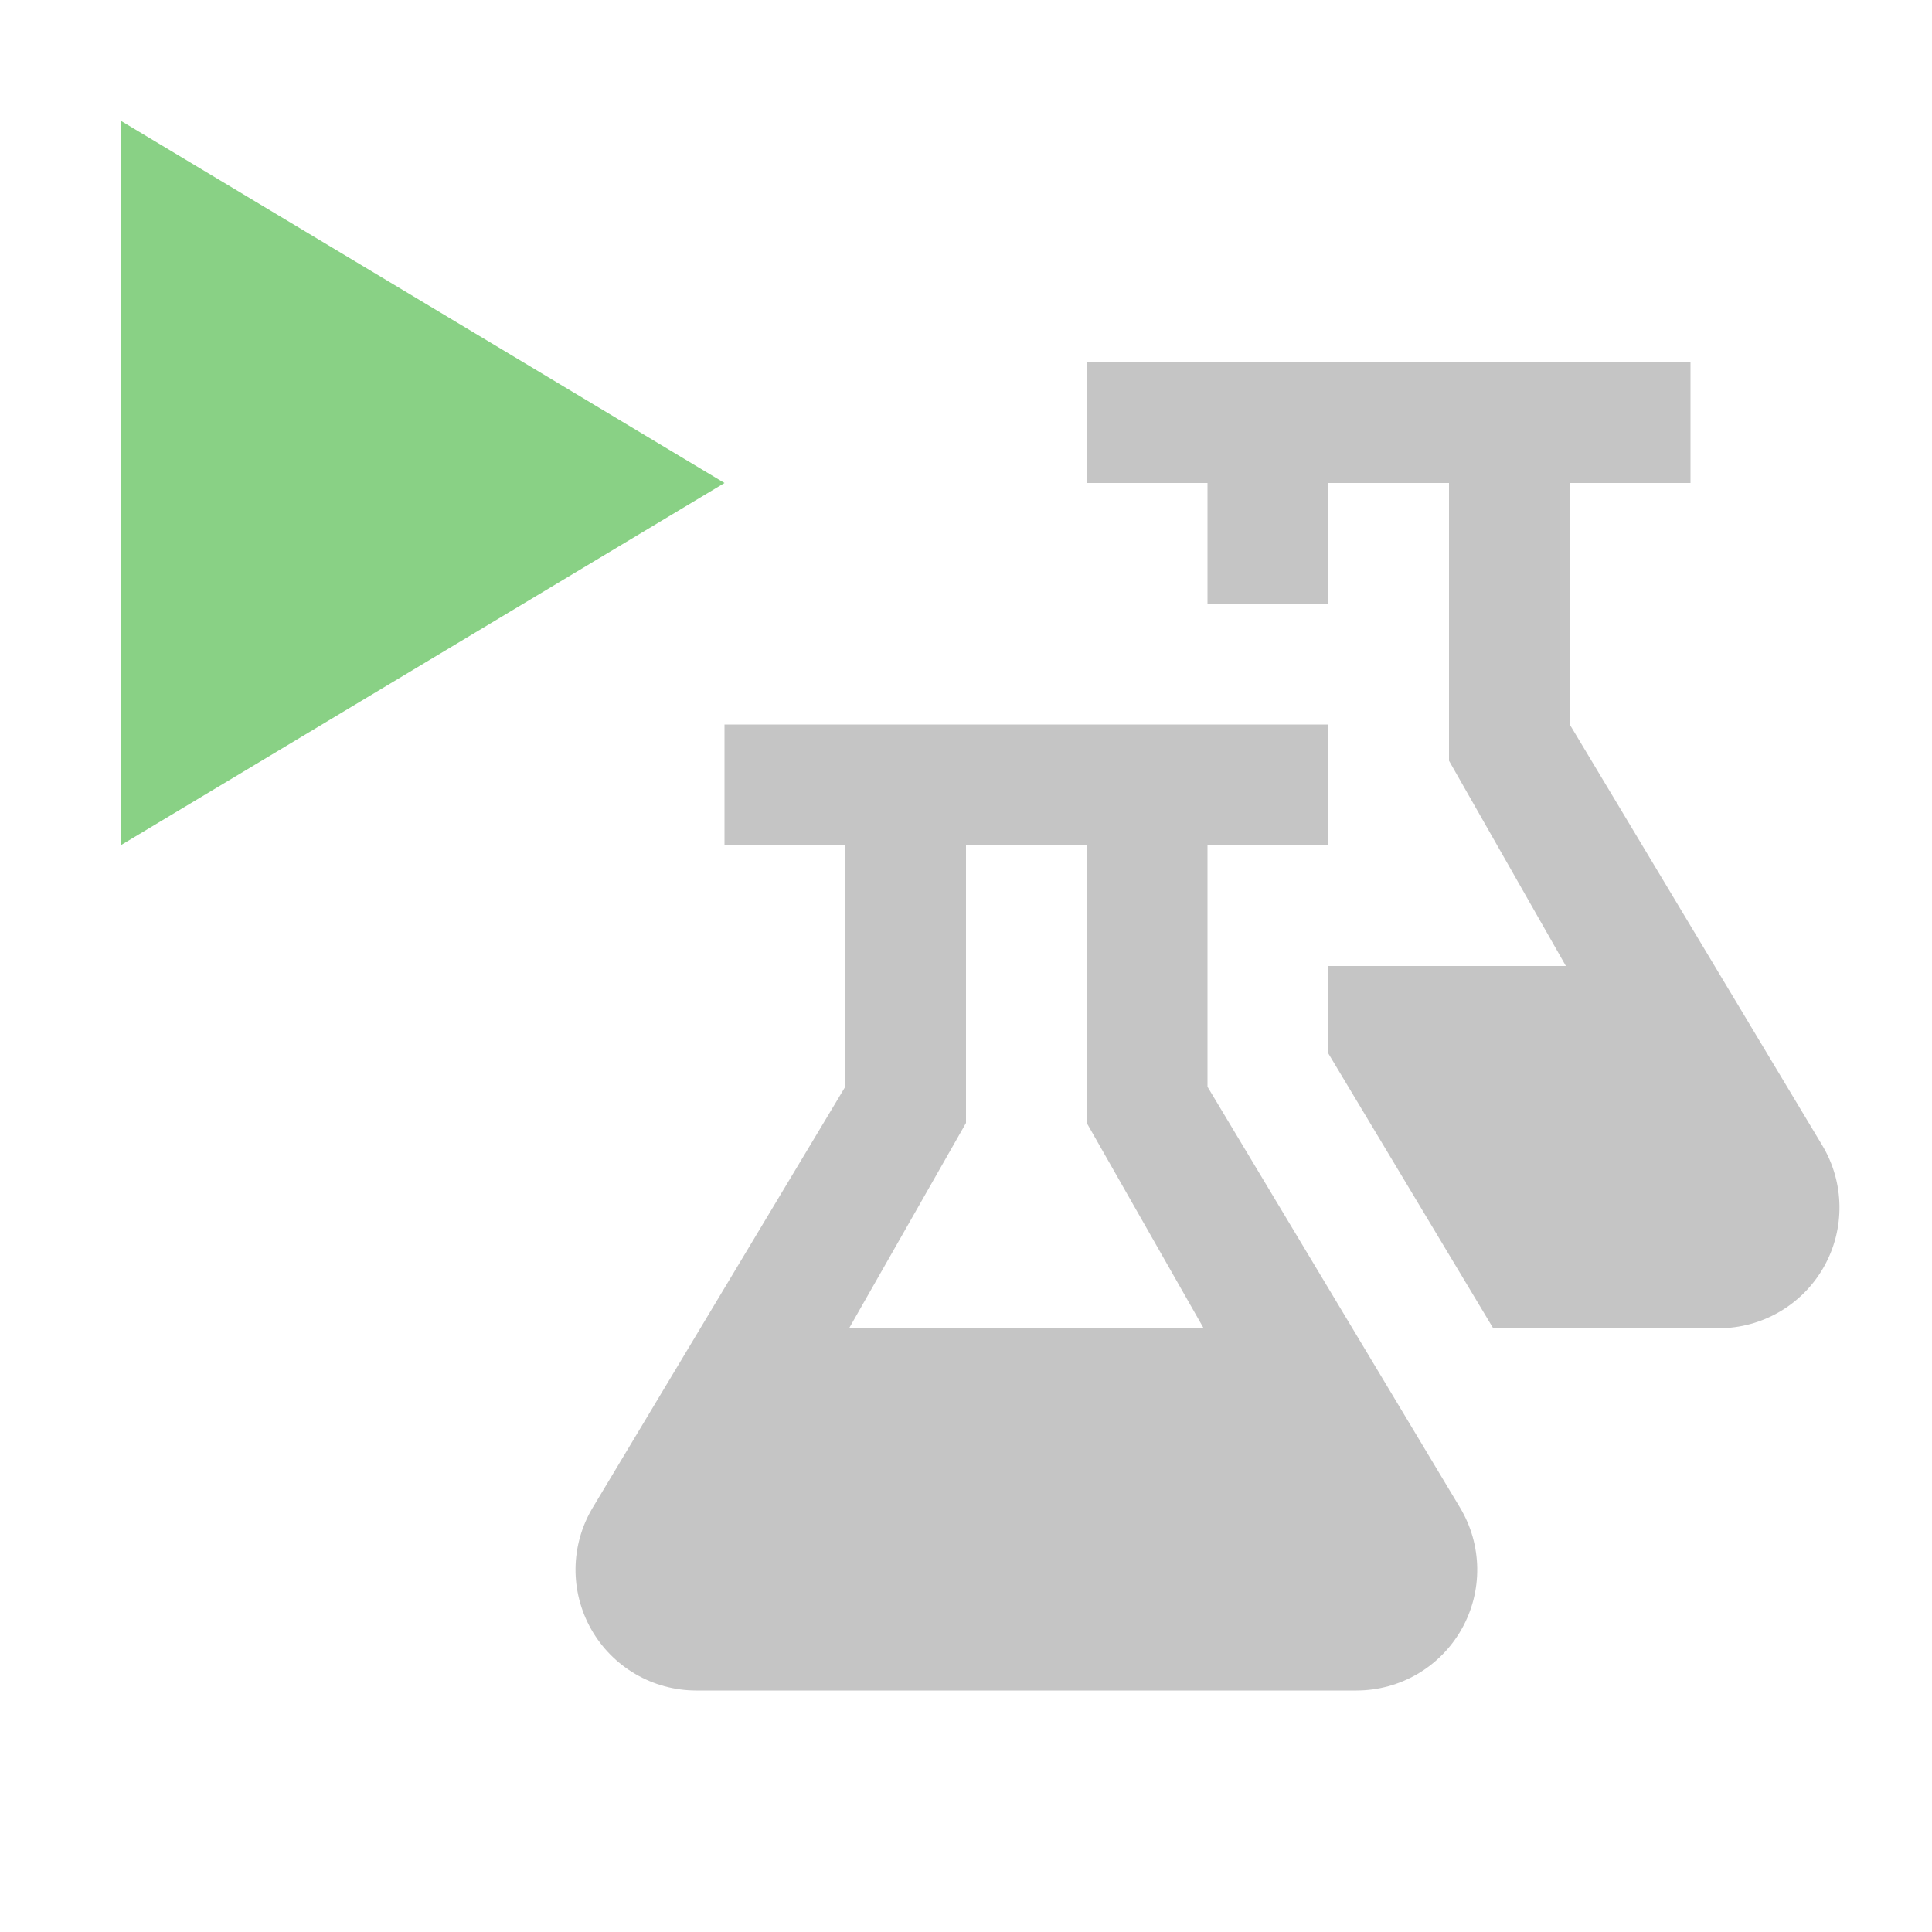
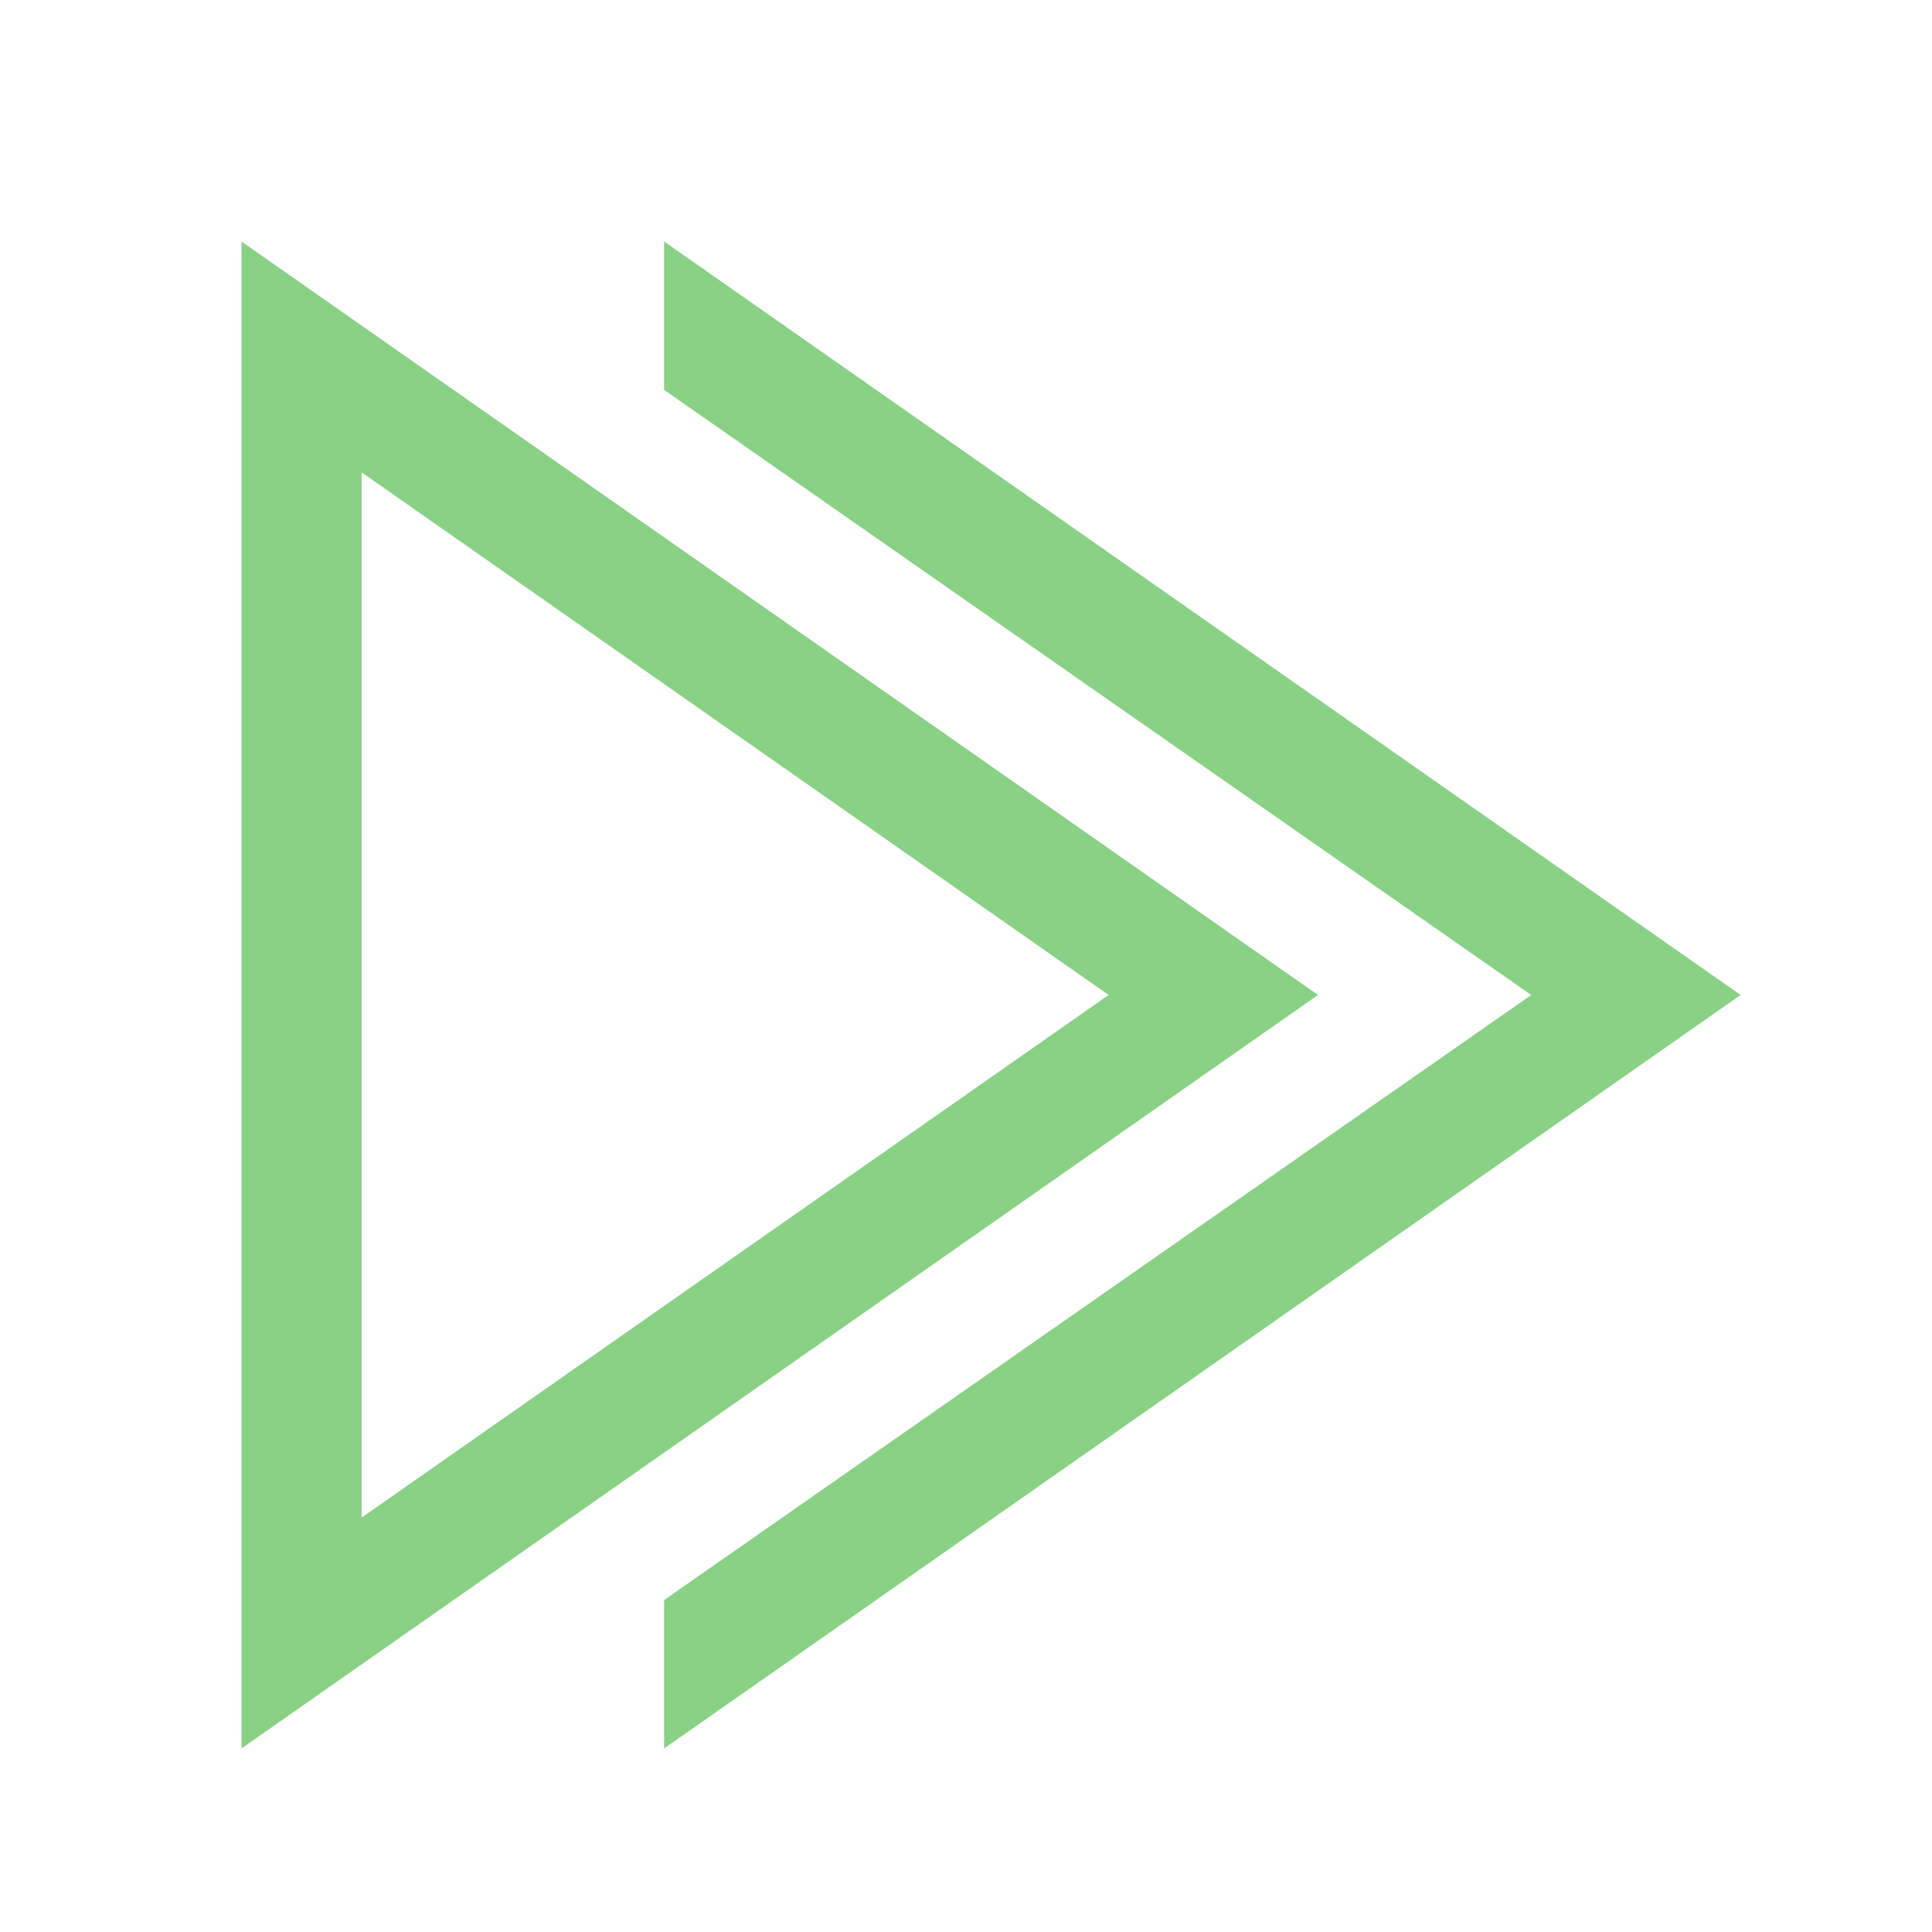
- <svg xmlns="http://www.w3.org/2000/svg" viewBox="0 0 16 16">
-   <defs>
-     <style>.icon-canvas-transparent,.icon-vs-out{fill:#252526;}.icon-canvas-transparent{opacity:0;}.cls-1{fill:none;}.icon-vs-bg{fill:#c5c5c5;}.icon-vs-fg{fill:#2a292c;}.icon-vs-action-green{fill:#89d185;}</style>
-   </defs>
-   <g>
-     <path class="icon-canvas-transparent" d="M16,16H0V0H16Z" />
-   </g>
-   <g style="display: none;">
-     <path class="icon-vs-out" d="M16,10.921c-.011.022-.015.045-.026.065A1.979,1.979,0,0,1,14.233,12H12.966a2,2,0,0,1-1.733,3H5.766a2,2,0,0,1-1.715-3.029L6,8.723V8H5V5.767l-5,3V0H1.276L7.944,4,6.278,5H8V2h7V5H14v.723l1.949,3.248c.023.037.031.078.051.116Z" style="display: none;" />
-   </g>
-   <g>
-     <polygon class="cls-1" points="9 7 8 7 8 9.303 7.032 11 9.968 11 9 9.303 9 7" />
-     <path class="icon-vs-bg" d="M12.091,12.485,10,9V7h1V6H6V7H7V9L4.909,12.485A1,1,0,0,0,5.766,14h5.468A1,1,0,0,0,12.091,12.485ZM7.032,11,8,9.3V7H9V9.3L9.968,11Zm7.2,0H12.366L11,8.723V8h1.968L12,6.3V4H11V5H10V4H9V3h5V4H13V6l2.091,3.485A1,1,0,0,1,14.234,11Z" />
-   </g>
-   <g style="display: none;">
-     <path class="icon-vs-fg" d="M7.032,11,8,9.3V7H9V9.3L9.968,11ZM12,5V4H11V5Zm0,1.3V8h.968Z" style="display: none;" />
-   </g>
-   <g>
-     <path class="icon-vs-action-green" d="M1,1,6,4,1,7Z" />
-   </g>
+ <svg xmlns="http://www.w3.org/2000/svg" width="16" height="16" viewBox="0 0 16 16" fill="none">
+   <path fill-rule="evenodd" clip-rule="evenodd" d="M10.915 8.24L2 14.48V2L10.915 8.24ZM2.995 12.568L9.181 8.24L2.995 3.912V12.568ZM5.5 14.48V13.251L12.681 8.24L5.5 3.229V2L14.415 8.24L5.5 14.48Z" fill="#89D185" />
</svg>
